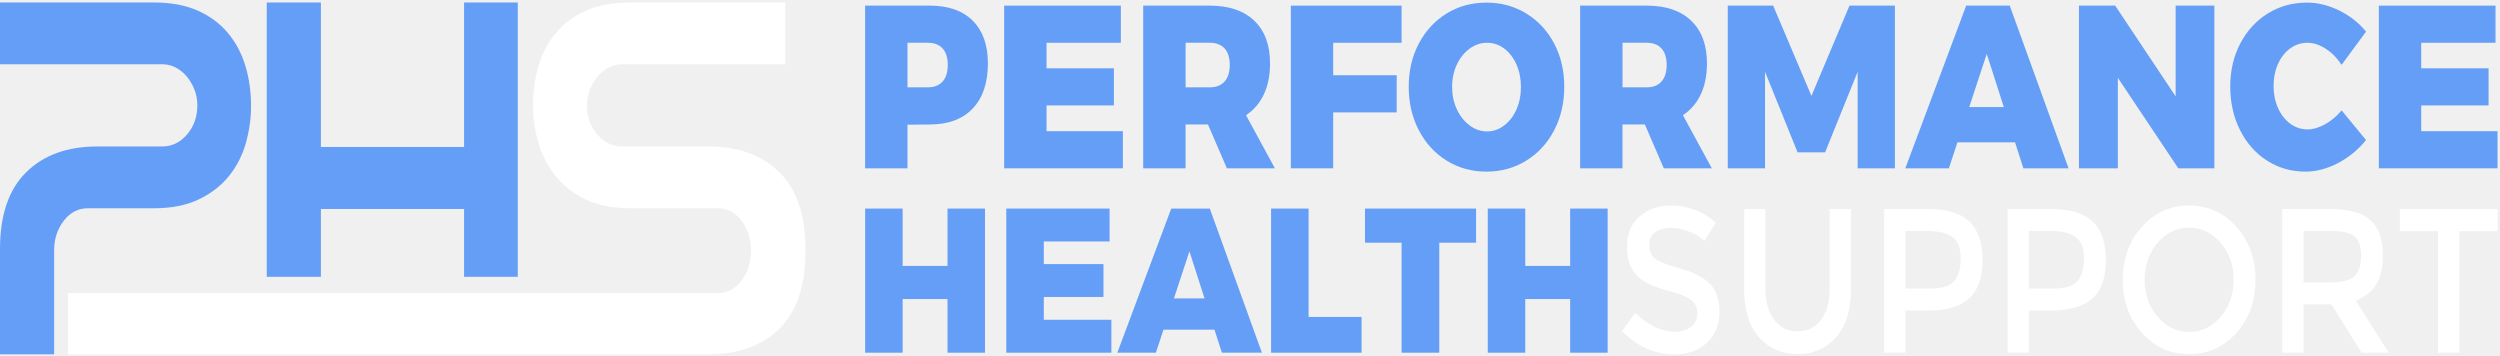
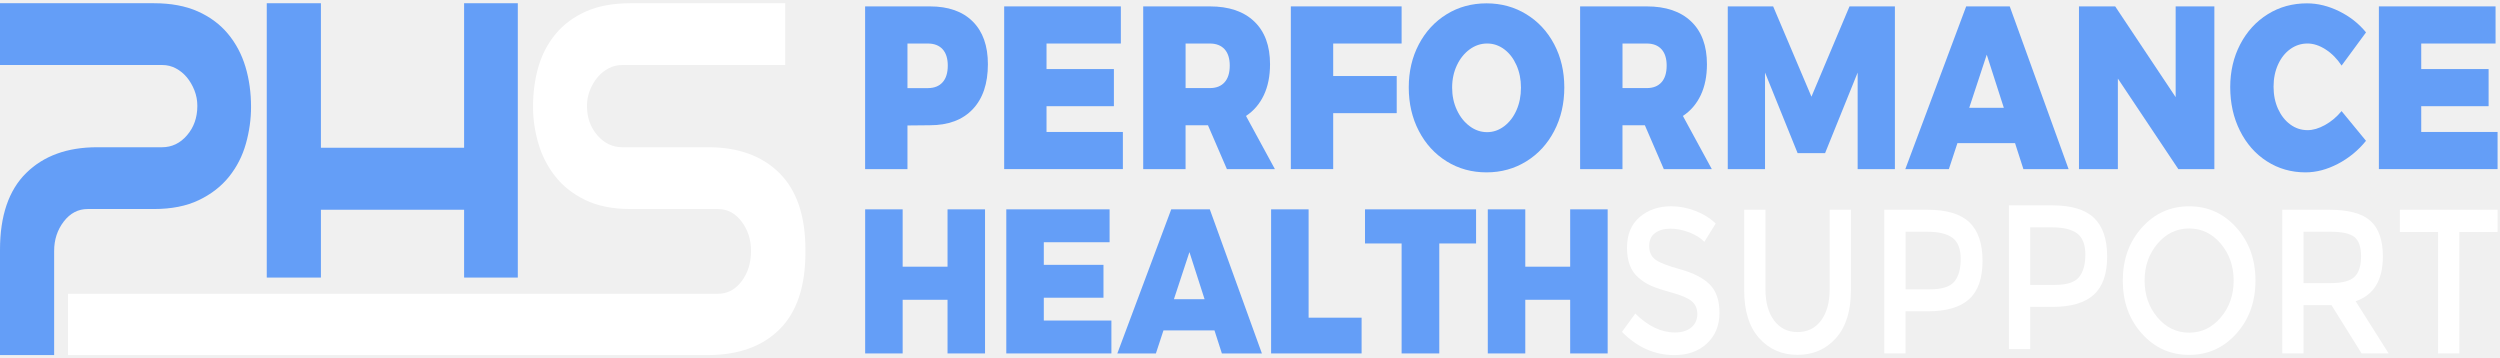
- <svg xmlns="http://www.w3.org/2000/svg" width="478" height="68" viewBox="0 0 478 68" fill="none">
-   <path d="M185.987 3.961C187.918 5.885 188.886 8.607 188.886 12.128C188.886 15.828 187.918 18.698 185.987 20.737C184.055 22.776 181.322 23.801 177.791 23.801L173.509 23.843V32.189H165.411V1.076H177.791C181.322 1.076 184.055 2.037 185.987 3.961ZM180.225 15.586C180.889 14.845 181.216 13.784 181.216 12.391C181.216 11.03 180.884 9.989 180.225 9.264C179.561 8.539 178.621 8.176 177.404 8.176H173.509V16.701H177.404C178.626 16.695 179.566 16.328 180.225 15.586Z" fill="#649EF7" />
-   <path d="M192.002 1.076H214.306V8.176H200.095V13.059H212.978V20.159H200.095V25.083H214.693V32.184H191.997V1.076H192.002Z" fill="#649EF7" />
-   <path d="M234.586 32.189L230.964 23.801H226.682V32.189H218.583V1.076H231.314C234.974 1.076 237.808 2.037 239.818 3.961C241.828 5.885 242.832 8.607 242.832 12.128C242.832 14.409 242.436 16.38 241.643 18.051C240.85 19.723 239.717 21.047 238.237 22.025L243.763 32.189H234.586ZM226.686 16.695H231.318C232.54 16.695 233.48 16.328 234.139 15.586C234.803 14.845 235.13 13.784 235.13 12.391C235.13 11.03 234.798 9.989 234.139 9.264C233.476 8.539 232.535 8.176 231.318 8.176H226.686V16.695Z" fill="#649EF7" />
-   <path d="M246.81 1.076H267.985V8.176H254.904V14.388H267.049V21.489H254.904V32.184H246.806V1.076H246.81Z" fill="#649EF7" />
-   <path d="M291.829 2.584C294.101 3.977 295.876 5.89 297.162 8.334C298.448 10.778 299.088 13.521 299.088 16.569C299.088 19.649 298.448 22.424 297.162 24.894C295.876 27.364 294.101 29.304 291.829 30.707C289.556 32.11 287.021 32.814 284.219 32.814C281.389 32.814 278.845 32.11 276.591 30.707C274.332 29.304 272.562 27.364 271.276 24.894C269.99 22.424 269.349 19.649 269.349 16.569C269.349 13.521 269.99 10.778 271.276 8.334C272.562 5.895 274.332 3.977 276.591 2.584C278.849 1.191 281.393 0.498 284.219 0.498C287.021 0.498 289.561 1.191 291.829 2.584ZM281.011 9.285C279.988 10.026 279.167 11.04 278.559 12.323C277.95 13.61 277.642 15.04 277.642 16.606C277.642 18.172 277.946 19.612 278.559 20.91C279.167 22.214 279.988 23.239 281.011 23.995C282.034 24.752 283.145 25.125 284.339 25.125C285.505 25.125 286.588 24.747 287.588 23.995C288.589 23.239 289.372 22.219 289.944 20.931C290.515 19.644 290.801 18.204 290.801 16.606C290.801 15.04 290.515 13.61 289.944 12.323C289.372 11.035 288.593 10.021 287.607 9.285C286.62 8.544 285.528 8.176 284.339 8.176C283.145 8.176 282.034 8.544 281.011 9.285Z" fill="#649EF7" />
-   <path d="M318.125 32.189L314.502 23.801H310.22V32.189H302.121V1.076H314.852C318.512 1.076 321.347 2.037 323.356 3.961C325.366 5.885 326.371 8.607 326.371 12.128C326.371 14.409 325.974 16.38 325.181 18.051C324.389 19.723 323.255 21.047 321.775 22.025L327.302 32.189H318.125ZM310.224 16.695H314.857C316.078 16.695 317.018 16.328 317.678 15.586C318.341 14.845 318.669 13.784 318.669 12.391C318.669 11.03 318.337 9.989 317.678 9.264C317.014 8.539 316.074 8.176 314.857 8.176H310.224V16.695Z" fill="#649EF7" />
-   <path d="M330.348 1.076H339.028L346.347 18.34L353.625 1.076H362.304V32.189H355.183V13.726L348.956 29.13H343.701L337.474 13.726V32.189H330.348V1.076Z" fill="#649EF7" />
-   <path d="M386.872 32.189L385.277 27.217H374.261L372.624 32.189H364.295L375.934 1.076H384.263L395.514 32.189H386.872ZM376.515 20.469H383.133L379.865 10.305L376.515 20.469Z" fill="#649EF7" />
-   <path d="M415.988 1.076H423.386V32.189H416.495L404.935 14.877V32.189H397.496V1.076H404.424L415.984 18.43V1.076H415.988Z" fill="#649EF7" />
-   <path d="M444.658 9.306C443.478 8.549 442.33 8.176 441.215 8.176C439.993 8.176 438.892 8.533 437.905 9.243C436.919 9.952 436.14 10.935 435.568 12.197C434.997 13.453 434.711 14.867 434.711 16.438C434.711 18.009 434.997 19.418 435.568 20.679C436.14 21.935 436.919 22.929 437.905 23.654C438.892 24.379 439.993 24.742 441.215 24.742C442.252 24.742 443.363 24.416 444.543 23.764C445.723 23.113 446.783 22.224 447.714 21.1L452.383 26.781C450.903 28.615 449.12 30.081 447.032 31.175C444.944 32.268 442.874 32.814 440.823 32.814C438.099 32.814 435.637 32.11 433.448 30.707C431.254 29.304 429.535 27.354 428.29 24.868C427.046 22.382 426.424 19.602 426.424 16.522C426.424 13.505 427.06 10.772 428.332 8.334C429.604 5.895 431.355 3.977 433.586 2.584C435.817 1.191 438.32 0.498 441.099 0.498C443.151 0.498 445.202 1.002 447.248 2.006C449.299 3.01 451.009 4.36 452.388 6.048L447.718 12.396C446.856 11.093 445.838 10.063 444.658 9.306Z" fill="#649EF7" />
-   <path d="M454.84 1.076H477.144V8.176H462.933V13.059H475.816V20.159H462.933V25.083H477.531V32.184H454.835V1.076H454.84Z" fill="#649EF7" />
-   <path d="M165.416 39.883H172.583V50.846H181.165V39.883H188.333V67.433H181.165V57.174H172.583V67.433H165.416V39.883Z" fill="#649EF7" />
-   <path d="M192.403 39.883H212.153V46.169H199.575V50.494H210.983V56.78H199.575V61.142H212.499V67.433H192.403V39.883Z" fill="#649EF7" />
-   <path d="M233.623 67.433L232.208 63.029H222.455L221.008 67.433H213.633L223.939 39.883H231.314L241.275 67.433H233.623ZM224.455 57.059H230.314L227.419 48.056L224.455 57.059Z" fill="#649EF7" />
-   <path d="M243.035 39.883H250.203V60.596H260.334V67.433H243.031V39.883H243.035Z" fill="#649EF7" />
-   <path d="M260.993 39.883H282.223V46.406H275.19V67.433H267.985V46.406H260.988V39.883H260.993Z" fill="#649EF7" />
-   <path d="M284.463 39.883H291.631V50.846H300.213V39.883H307.381V67.433H300.213V57.174H291.631V67.433H284.463V39.883Z" fill="#649EF7" />
-   <path d="M319.378 43.578C318.194 43.578 317.226 43.851 316.465 44.403C315.705 44.955 315.327 45.785 315.327 46.899C315.327 48.014 315.705 48.865 316.465 49.454C317.221 50.042 318.839 50.678 321.31 51.361C323.78 52.045 325.642 53.001 326.892 54.231C328.145 55.461 328.767 57.274 328.767 59.676C328.767 62.072 327.975 64.017 326.389 65.51C324.804 67.002 322.725 67.748 320.153 67.748C316.382 67.748 313.041 66.266 310.123 63.307L312.672 59.807C315.106 62.219 317.636 63.423 320.254 63.423C321.563 63.423 322.605 63.102 323.375 62.461C324.144 61.82 324.532 60.969 324.532 59.907C324.532 58.845 324.167 58.02 323.444 57.432C322.72 56.843 321.471 56.307 319.706 55.818C317.936 55.335 316.59 54.888 315.673 54.483C314.755 54.078 313.935 53.548 313.225 52.891C311.801 51.661 311.086 49.774 311.086 47.23C311.086 44.692 311.898 42.732 313.515 41.355C315.133 39.978 317.138 39.294 319.531 39.294C321.07 39.294 322.6 39.584 324.117 40.156C325.633 40.734 326.942 41.544 328.048 42.595L325.877 46.09C325.163 45.359 324.2 44.755 322.983 44.282C321.761 43.814 320.563 43.578 319.378 43.578Z" fill="white" />
-   <path d="M339.217 61.147C340.318 62.614 341.812 63.349 343.697 63.349C345.582 63.349 347.075 62.619 348.177 61.147C349.279 59.681 349.832 57.689 349.832 55.172V39.962H353.897V55.366C353.897 59.324 352.943 62.367 351.035 64.506C349.126 66.639 346.679 67.706 343.692 67.706C340.705 67.706 338.258 66.639 336.35 64.506C334.441 62.372 333.487 59.324 333.487 55.366V39.962H337.553V55.172C337.562 57.689 338.115 59.681 339.217 61.147Z" fill="white" />
-   <path d="M376.542 42.358C378.22 43.956 379.059 46.421 379.059 49.748C379.059 53.075 378.202 55.513 376.492 57.059C374.782 58.604 372.154 59.376 368.614 59.376H364.342V67.433H360.276V39.962H368.55C372.201 39.962 374.865 40.761 376.542 42.358ZM373.666 53.7C374.482 52.717 374.888 51.277 374.888 49.375C374.888 47.477 374.371 46.132 373.339 45.344C372.306 44.561 370.684 44.166 368.481 44.166H364.346V55.172H369.066C371.316 55.172 372.85 54.683 373.666 53.7Z" fill="white" />
-   <path d="M400.119 42.358C401.796 43.956 402.635 46.421 402.635 49.748C402.635 53.075 401.778 55.513 400.068 57.059C398.358 58.604 395.731 59.376 392.191 59.376H387.918V67.433H383.853V39.962H392.126C395.777 39.962 398.441 40.761 400.119 42.358ZM397.242 53.7C398.058 52.717 398.464 51.277 398.464 49.375C398.464 47.477 397.948 46.132 396.915 45.344C395.883 44.561 394.26 44.166 392.057 44.166H387.923V55.172H392.642C394.892 55.172 396.427 54.683 397.242 53.7Z" fill="white" />
-   <path d="M427.59 63.643C425.156 66.355 422.146 67.711 418.56 67.711C414.974 67.711 411.964 66.355 409.531 63.643C407.092 60.931 405.876 57.552 405.876 53.505C405.876 49.459 407.092 46.079 409.531 43.367C411.964 40.655 414.974 39.299 418.56 39.299C422.146 39.299 425.156 40.655 427.59 43.367C430.023 46.079 431.245 49.459 431.245 53.505C431.245 57.552 430.023 60.931 427.59 63.643ZM424.608 46.447C422.967 44.508 420.948 43.541 418.56 43.541C416.168 43.541 414.154 44.513 412.513 46.447C410.872 48.386 410.047 50.736 410.047 53.5C410.047 56.264 410.867 58.614 412.513 60.553C414.154 62.492 416.173 63.459 418.56 63.459C420.948 63.459 422.967 62.492 424.608 60.553C426.249 58.614 427.074 56.264 427.074 53.5C427.074 50.736 426.249 48.386 424.608 46.447Z" fill="white" />
-   <path d="M455.609 48.886C455.609 53.422 453.872 56.275 450.406 57.453L456.711 67.433H451.539L445.782 58.199H440.44V67.433H436.375V39.962H445.34C449.018 39.962 451.645 40.666 453.231 42.085C454.817 43.504 455.609 45.769 455.609 48.886ZM450.198 52.775C451.028 51.966 451.438 50.662 451.438 48.865C451.438 47.073 451.014 45.838 450.161 45.17C449.309 44.503 447.792 44.166 445.612 44.166H440.44V53.989H445.506C447.811 53.995 449.373 53.59 450.198 52.775Z" fill="white" />
-   <path d="M470.225 44.209V67.433H466.16V44.209H458.854V39.962H477.536V44.209H470.225Z" fill="white" />
-   <path d="M0 47.634C0 41.125 1.668 36.225 5.003 32.939C8.339 29.653 12.858 28.008 18.566 28.008H30.973C32.857 28.008 34.451 27.245 35.764 25.715C37.077 24.186 37.731 22.314 37.731 20.101C37.731 19.06 37.547 18.066 37.174 17.125C36.8 16.184 36.317 15.353 35.718 14.633C35.119 13.918 34.419 13.35 33.622 12.924C32.82 12.504 31.968 12.288 31.056 12.288H0V0.475H29.434C32.686 0.475 35.478 0.995 37.819 2.036C40.159 3.077 42.08 4.512 43.596 6.331C45.107 8.156 46.217 10.253 46.931 12.63C47.645 15.006 48 17.561 48 20.295C48 22.64 47.673 24.979 47.014 27.324C46.36 29.669 45.286 31.767 43.808 33.623C42.324 35.478 40.398 36.977 38.031 38.112C35.663 39.253 32.797 39.821 29.429 39.821H16.769C14.945 39.821 13.415 40.62 12.19 42.213C10.965 43.812 10.352 45.678 10.352 47.828V67.749H0V47.634Z" fill="#649EF7" />
-   <path d="M154 48.123C154 54.631 152.352 59.531 149.057 62.817C145.762 66.103 141.162 67.749 135.261 67.749H13V56.03H137.242C139.075 56.03 140.593 55.236 141.796 53.638C142.999 52.045 143.601 50.105 143.601 47.828C143.601 45.678 142.999 43.812 141.796 42.213C140.593 40.62 139.075 39.821 137.242 39.821H120.568C117.129 39.821 114.223 39.237 111.844 38.065C109.465 36.893 107.545 35.363 106.087 33.475C104.624 31.588 103.565 29.49 102.907 27.177C102.25 24.869 101.917 22.572 101.917 20.295C101.917 17.561 102.259 15.006 102.949 12.63C103.639 10.253 104.74 8.156 106.258 6.331C107.776 4.512 109.71 3.077 112.061 2.036C114.412 0.995 117.245 0.475 120.572 0.475H150.14V12.288H118.939C118.022 12.288 117.161 12.498 116.361 12.924C115.556 13.35 114.857 13.918 114.255 14.633C113.653 15.348 113.168 16.178 112.793 17.125C112.418 18.071 112.233 19.065 112.233 20.101C112.233 22.314 112.89 24.186 114.209 25.715C115.528 27.245 117.129 28.008 119.022 28.008H135.437C141.167 28.008 145.693 29.653 149.016 32.939C152.339 36.225 154 41.125 154 47.634V48.123Z" fill="white" />
-   <path d="M99 0.475H88.732V28.103H61.355V0.475H51V52.925H61.355V39.958H88.732V52.925H99V0.475Z" fill="#649EF7" />
+ <svg xmlns="http://www.w3.org/2000/svg" width="280" height="40" viewBox="0 0 280 40" fill="none">
+   <g clip-path="url(#clip0_808_11168)">
+     <path d="M108.945 2.406C110.077 3.533 110.644 5.127 110.644 7.19C110.644 9.357 110.077 11.038 108.945 12.233C107.814 13.427 106.213 14.028 104.144 14.028L101.636 14.052V18.941H96.893V0.716H104.144C106.213 0.716 107.814 1.279 108.945 2.406ZM105.57 9.216C105.959 8.782 106.151 8.16 106.151 7.344C106.151 6.547 105.956 5.937 105.57 5.512C105.181 5.087 104.631 4.875 103.918 4.875H101.636V9.869H103.918C104.634 9.865 105.184 9.65 105.57 9.216Z" fill="#649EF7" />
+     <path d="M112.47 0.716H125.535V4.875H117.21V7.735H124.757V11.894H117.21V14.779H125.762V18.938H112.467V0.716H112.47Z" fill="#649EF7" />
+     <path d="M137.413 18.941L135.292 14.028H132.783V18.941H128.039V0.716H135.497C137.64 0.716 139.301 1.279 140.478 2.406C141.655 3.533 142.244 5.127 142.244 7.19C142.244 8.526 142.012 9.681 141.547 10.66C141.083 11.639 140.419 12.415 139.552 12.987L142.789 18.941H137.413ZM132.786 9.865H135.499C136.215 9.865 136.765 9.65 137.151 9.216C137.54 8.782 137.732 8.16 137.732 7.344C137.732 6.547 137.537 5.937 137.151 5.512C136.763 5.087 136.212 4.875 135.499 4.875H132.786V9.865Z" fill="#649EF7" />
+     <path d="M144.577 0.716H156.98V4.875H149.318V8.514H156.432V12.673H149.318V18.938H144.574V0.716H144.577Z" fill="#649EF7" />
+     <path d="M170.949 1.597C172.28 2.413 173.32 3.534 174.073 4.965C174.827 6.397 175.202 8.004 175.202 9.789C175.202 11.594 174.827 13.219 174.073 14.666C173.32 16.113 172.28 17.249 170.949 18.071C169.618 18.893 168.133 19.305 166.492 19.305C164.834 19.305 163.344 18.893 162.023 18.071C160.7 17.249 159.663 16.113 158.91 14.666C158.157 13.219 157.781 11.594 157.781 9.789C157.781 8.004 158.157 6.397 158.91 4.965C159.663 3.537 160.7 2.413 162.023 1.597C163.346 0.781 164.836 0.375 166.492 0.375C168.133 0.375 169.621 0.781 170.949 1.597ZM164.613 5.522C164.013 5.957 163.532 6.551 163.176 7.302C162.819 8.056 162.639 8.894 162.639 9.811C162.639 10.728 162.817 11.572 163.176 12.332C163.532 13.096 164.013 13.696 164.613 14.139C165.212 14.583 165.863 14.801 166.562 14.801C167.245 14.801 167.879 14.58 168.465 14.139C169.052 13.696 169.51 13.099 169.845 12.345C170.18 11.59 170.347 10.747 170.347 9.811C170.347 8.894 170.18 8.056 169.845 7.302C169.51 6.548 169.054 5.953 168.476 5.522C167.898 5.088 167.258 4.873 166.562 4.873C165.863 4.873 165.212 5.088 164.613 5.522Z" fill="#649EF7" />
+     <path d="M186.347 18.941L184.225 14.028H181.717V18.941H176.973V0.716H184.43C186.574 0.716 188.235 1.279 189.412 2.406C190.589 3.533 191.178 5.127 191.178 7.19C191.178 8.526 190.945 9.681 190.481 10.66C190.017 11.639 189.352 12.415 188.485 12.987L191.723 18.941H186.347ZM181.719 9.865H184.433C185.148 9.865 185.699 9.65 186.086 9.216C186.474 8.782 186.666 8.16 186.666 7.344C186.666 6.547 186.472 5.937 186.086 5.512C185.697 5.087 185.146 4.875 184.433 4.875H181.719V9.865Z" fill="#649EF7" />
+     <path d="M193.51 0.716H198.594L202.882 10.829L207.145 0.716H212.229V18.941H208.057V8.126L204.41 17.149H201.332L197.684 8.126V18.941H193.51V0.716Z" fill="#649EF7" />
+     <path d="M226.62 18.941L225.685 16.029H219.232L218.273 18.941H213.395L220.212 0.716H225.091L231.682 18.941H226.62ZM220.553 12.076H224.429L222.515 6.122L220.553 12.076Z" fill="#649EF7" />
+     <path d="M243.676 0.716H248.009V18.941H243.973L237.201 8.8V18.941H232.844V0.716H236.902L243.674 10.881V0.716H243.676Z" fill="#649EF7" />
+     <path d="M260.466 5.535C259.775 5.091 259.102 4.873 258.449 4.873C257.734 4.873 257.089 5.082 256.51 5.498C255.933 5.913 255.477 6.489 255.141 7.228C254.807 7.964 254.639 8.792 254.639 9.712C254.639 10.633 254.807 11.458 255.141 12.197C255.477 12.933 255.933 13.514 256.51 13.939C257.089 14.364 257.734 14.577 258.449 14.577C259.057 14.577 259.708 14.386 260.399 14.004C261.09 13.622 261.711 13.102 262.256 12.443L264.991 15.771C264.124 16.846 263.08 17.704 261.857 18.345C260.634 18.985 259.421 19.305 258.22 19.305C256.624 19.305 255.182 18.893 253.9 18.071C252.614 17.249 251.607 16.107 250.878 14.65C250.15 13.194 249.785 11.566 249.785 9.762C249.785 7.995 250.158 6.394 250.903 4.965C251.648 3.537 252.674 2.413 253.98 1.597C255.287 0.781 256.754 0.375 258.381 0.375C259.583 0.375 260.785 0.671 261.983 1.259C263.185 1.847 264.186 2.638 264.994 3.626L262.259 7.345C261.754 6.581 261.157 5.978 260.466 5.535Z" fill="#649EF7" />
+     <path d="M266.437 0.716H279.502V4.875H271.177V7.735H278.724V11.894H271.177V14.779H279.728V18.938H266.434V0.716H266.437Z" fill="#649EF7" />
+     <path d="M96.898 23.447H101.097V29.869H106.124V23.447H110.323V39.585H106.124V33.576H101.097V39.585H96.898V23.447Z" fill="#649EF7" />
+     <path d="M112.705 23.447H124.274V27.129H116.906V29.663H123.589V33.345H116.906V35.9H124.477V39.585H112.705V23.447Z" fill="#649EF7" />
+     <path d="M136.85 39.585L136.021 37.005H130.308L129.461 39.585H125.141L131.178 23.447H135.498L141.333 39.585H136.85ZM131.48 33.508H134.912L133.216 28.235L131.48 33.508Z" fill="#649EF7" />
+     <path d="M142.366 23.447H146.564V35.58H152.499V39.585H142.363V23.447H142.366Z" fill="#649EF7" />
+     <path d="M152.884 23.447H165.32V27.268H161.2V39.585H156.98V27.268H152.881V23.447H152.884Z" fill="#649EF7" />
+     <path d="M166.633 23.447H170.832V29.869H175.859V23.447H180.058V39.585H175.859V33.576H170.832V39.585H166.633V23.447Z" fill="#649EF7" />
+     <path d="M187.081 25.612C186.388 25.612 185.821 25.772 185.375 26.095C184.93 26.418 184.709 26.905 184.709 27.557C184.709 28.21 184.93 28.709 185.375 29.053C185.818 29.398 186.766 29.771 188.213 30.171C189.66 30.571 190.751 31.132 191.483 31.852C192.217 32.572 192.581 33.635 192.581 35.041C192.581 36.445 192.117 37.584 191.188 38.459C190.26 39.333 189.042 39.77 187.535 39.77C185.327 39.77 183.369 38.902 181.66 37.169L183.153 35.118C184.579 36.532 186.061 37.236 187.595 37.236C188.361 37.236 188.972 37.049 189.423 36.673C189.873 36.297 190.101 35.799 190.101 35.177C190.101 34.555 189.887 34.072 189.463 33.727C189.039 33.382 188.308 33.068 187.274 32.782C186.237 32.498 185.448 32.237 184.911 32C184.373 31.763 183.893 31.452 183.477 31.067C182.643 30.346 182.224 29.241 182.224 27.751C182.224 26.264 182.7 25.116 183.647 24.309C184.595 23.503 185.769 23.102 187.171 23.102C188.073 23.102 188.969 23.272 189.857 23.608C190.746 23.946 191.512 24.42 192.16 25.036L190.888 27.083C190.47 26.655 189.906 26.301 189.193 26.024C188.477 25.75 187.776 25.612 187.081 25.612Z" fill="white" />
+     <path d="M198.704 35.902C199.349 36.761 200.224 37.192 201.328 37.192C202.433 37.192 203.307 36.764 203.953 35.902C204.598 35.043 204.922 33.876 204.922 32.402V23.492H207.303V32.516C207.303 34.834 206.744 36.616 205.627 37.869C204.509 39.119 203.075 39.744 201.325 39.744C199.576 39.744 198.142 39.119 197.025 37.869C195.906 36.619 195.348 34.834 195.348 32.516V23.492H197.729V32.402C197.735 33.876 198.059 35.043 198.704 35.902Z" fill="white" />
+     <path d="M220.569 24.896C221.552 25.832 222.044 27.276 222.044 29.225C222.044 31.173 221.542 32.602 220.54 33.507C219.538 34.412 217.999 34.865 215.925 34.865H213.423V39.584H211.041V23.492H215.888C218.026 23.492 219.587 23.96 220.569 24.896ZM218.885 31.54C219.363 30.964 219.6 30.12 219.6 29.006C219.6 27.895 219.297 27.107 218.693 26.645C218.088 26.186 217.138 25.955 215.847 25.955H213.425V32.402H216.19C217.508 32.402 218.407 32.115 218.885 31.54Z" fill="white" />
+     <path d="M234.528 24.404C235.511 25.34 236.002 26.784 236.002 28.732C236.002 30.681 235.5 32.11 234.498 33.015C233.497 33.92 231.958 34.372 229.884 34.372H227.381V39.092H225V23H229.846C231.985 23 233.545 23.468 234.528 24.404ZM232.843 31.047C233.321 30.472 233.559 29.628 233.559 28.514C233.559 27.402 233.256 26.614 232.651 26.152C232.047 25.694 231.096 25.463 229.806 25.463H227.384V31.91H230.148C231.466 31.91 232.366 31.623 232.843 31.047Z" fill="white" />
+     <path d="M250.471 37.366C249.046 38.954 247.282 39.748 245.182 39.748C243.081 39.748 241.318 38.954 239.893 37.366C238.464 35.777 237.752 33.797 237.752 31.427C237.752 29.056 238.464 27.077 239.893 25.488C241.318 23.9 243.081 23.105 245.182 23.105C247.282 23.105 249.046 23.9 250.471 25.488C251.897 27.077 252.612 29.056 252.612 31.427C252.612 33.797 251.897 35.777 250.471 37.366ZM248.725 27.292C247.763 26.156 246.581 25.59 245.182 25.59C243.781 25.59 242.601 26.16 241.64 27.292C240.678 28.428 240.195 29.805 240.195 31.424C240.195 33.043 240.676 34.419 241.64 35.555C242.601 36.691 243.784 37.258 245.182 37.258C246.581 37.258 247.763 36.691 248.725 35.555C249.686 34.419 250.169 33.043 250.169 31.424C250.169 29.805 249.686 28.428 248.725 27.292Z" fill="white" />
+     <path d="M266.882 28.72C266.882 31.377 265.865 33.048 263.834 33.738L267.528 39.584H264.498L261.126 34.175H257.996V39.584H255.615V23.492H260.867C263.021 23.492 264.56 23.905 265.489 24.736C266.418 25.567 266.882 26.894 266.882 28.72ZM263.712 30.998C264.199 30.524 264.439 29.76 264.439 28.707C264.439 27.658 264.19 26.934 263.691 26.543C263.192 26.152 262.303 25.955 261.026 25.955H257.996V31.709H260.964C262.314 31.712 263.229 31.475 263.712 30.998Z" fill="white" />
+     <path d="M275.446 25.98V39.584H273.065V25.98H268.785V23.492H279.729V25.98H275.446Z" fill="white" />
+     <path d="M0 27.987C0 24.174 0.977 21.304 2.931 19.379C4.885 17.454 7.532 16.491 10.876 16.491H18.143C19.247 16.491 20.18 16.044 20.95 15.148C21.719 14.252 22.102 13.155 22.102 11.859C22.102 11.249 21.994 10.667 21.775 10.116C21.557 9.564 21.273 9.078 20.923 8.656C20.572 8.237 20.162 7.904 19.695 7.655C19.225 7.409 18.726 7.282 18.192 7.282H0V0.362H17.242C19.147 0.362 20.782 0.667 22.153 1.277C23.524 1.887 24.649 2.727 25.537 3.793C26.422 4.862 27.073 6.09 27.491 7.482C27.909 8.874 28.117 10.371 28.117 11.973C28.117 13.346 27.926 14.717 27.54 16.09C27.156 17.464 26.528 18.692 25.661 19.779C24.792 20.867 23.664 21.744 22.277 22.41C20.89 23.078 19.212 23.41 17.239 23.41H9.823C8.754 23.41 7.858 23.878 7.141 24.812C6.423 25.748 6.064 26.841 6.064 28.101V39.77H0V27.987Z" fill="#649EF7" />
+     <path d="M90.207 28.273C90.207 32.086 89.242 34.956 87.312 36.881C85.382 38.806 82.687 39.77 79.231 39.77H7.613V32.905H80.391C81.465 32.905 82.354 32.44 83.059 31.504C83.763 30.571 84.116 29.434 84.116 28.101C84.116 26.841 83.763 25.748 83.059 24.812C82.354 23.878 81.465 23.41 80.391 23.41H70.624C68.609 23.41 66.907 23.069 65.513 22.382C64.12 21.695 62.995 20.799 62.141 19.693C61.284 18.588 60.664 17.359 60.279 16.004C59.894 14.652 59.699 13.306 59.699 11.973C59.699 10.371 59.899 8.874 60.303 7.482C60.707 6.09 61.352 4.862 62.241 3.793C63.131 2.727 64.263 1.887 65.641 1.277C67.018 0.667 68.677 0.362 70.626 0.362H87.946V7.282H69.67C69.132 7.282 68.628 7.405 68.159 7.655C67.688 7.904 67.278 8.237 66.926 8.656C66.573 9.075 66.289 9.561 66.069 10.116C65.85 10.67 65.741 11.252 65.741 11.859C65.741 13.155 66.126 14.252 66.899 15.148C67.671 16.044 68.609 16.491 69.718 16.491H79.334C82.69 16.491 85.341 17.454 87.288 19.379C89.234 21.304 90.207 24.174 90.207 27.987V28.273Z" fill="white" />
+     <path d="M57.994 0.362H51.979V16.547H35.943V0.362H29.877V31.087H35.943V23.491H51.979V31.087H57.994V0.362Z" fill="#649EF7" />
+   </g>
+   <defs>
+     <clipPath id="clip0_808_11168">
+       <rect width="280" height="39.833" fill="white" transform="translate(0 0.0839844)" />
+     </clipPath>
+   </defs>
</svg>
